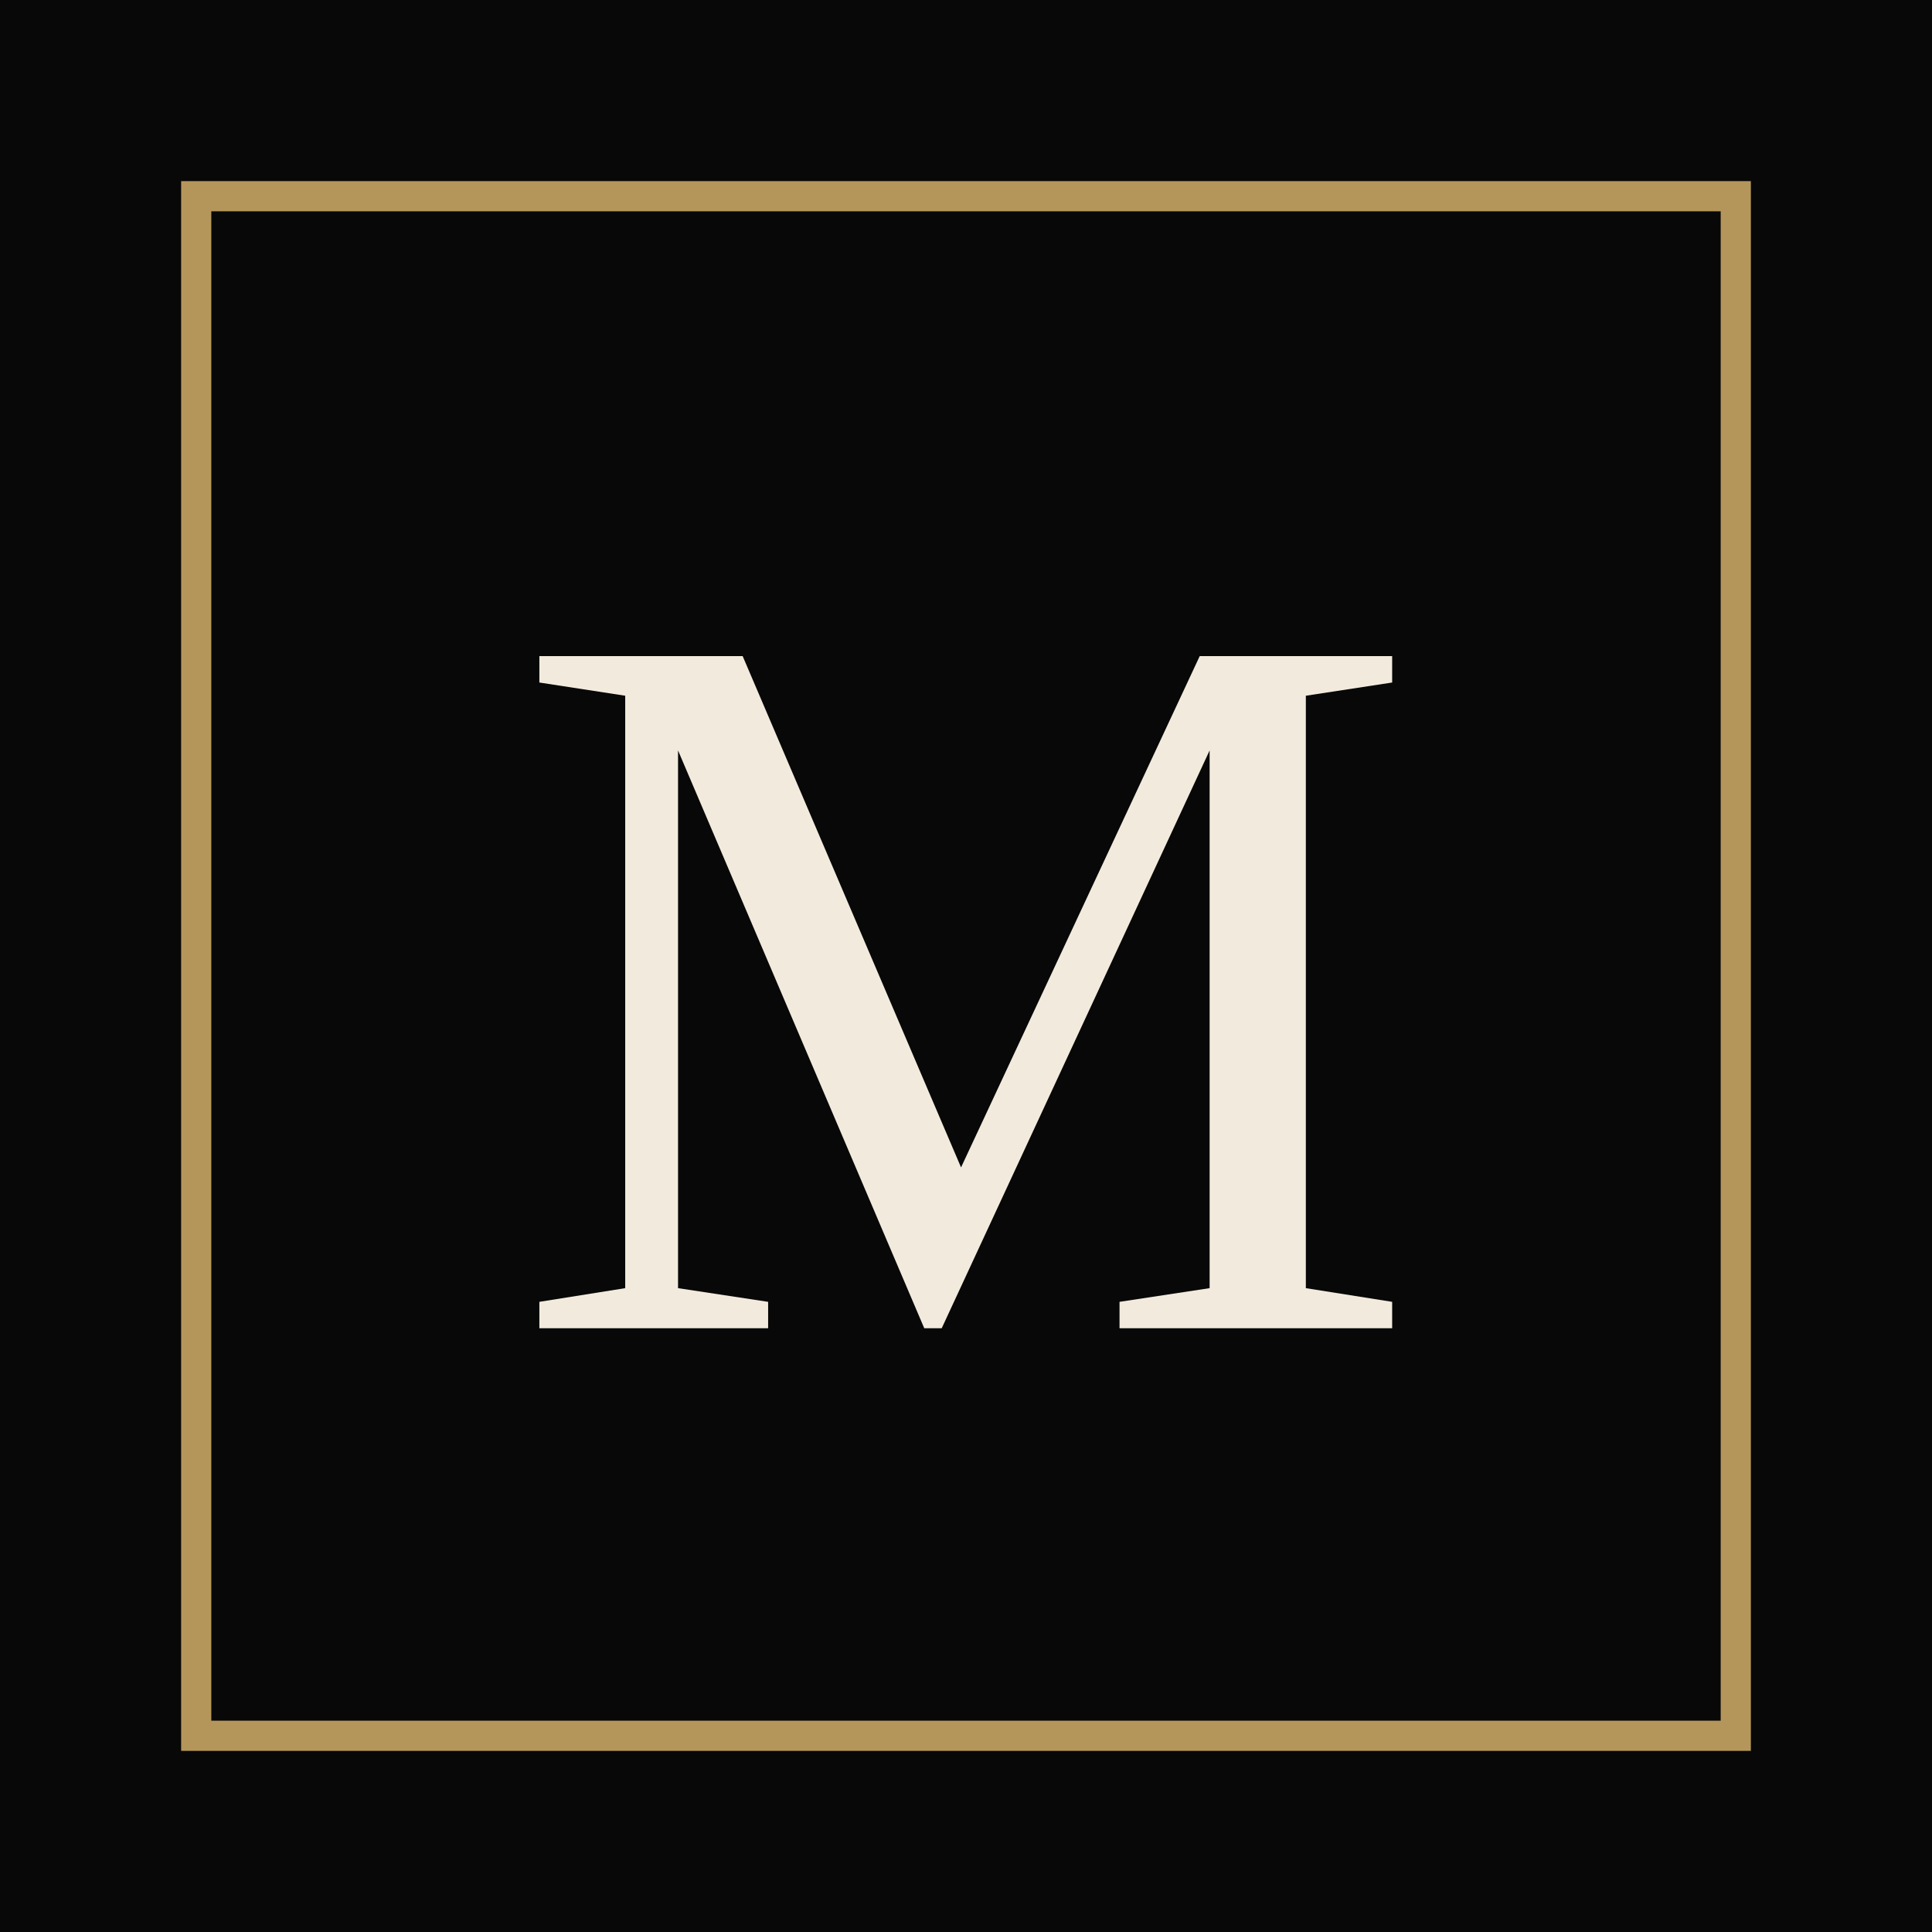
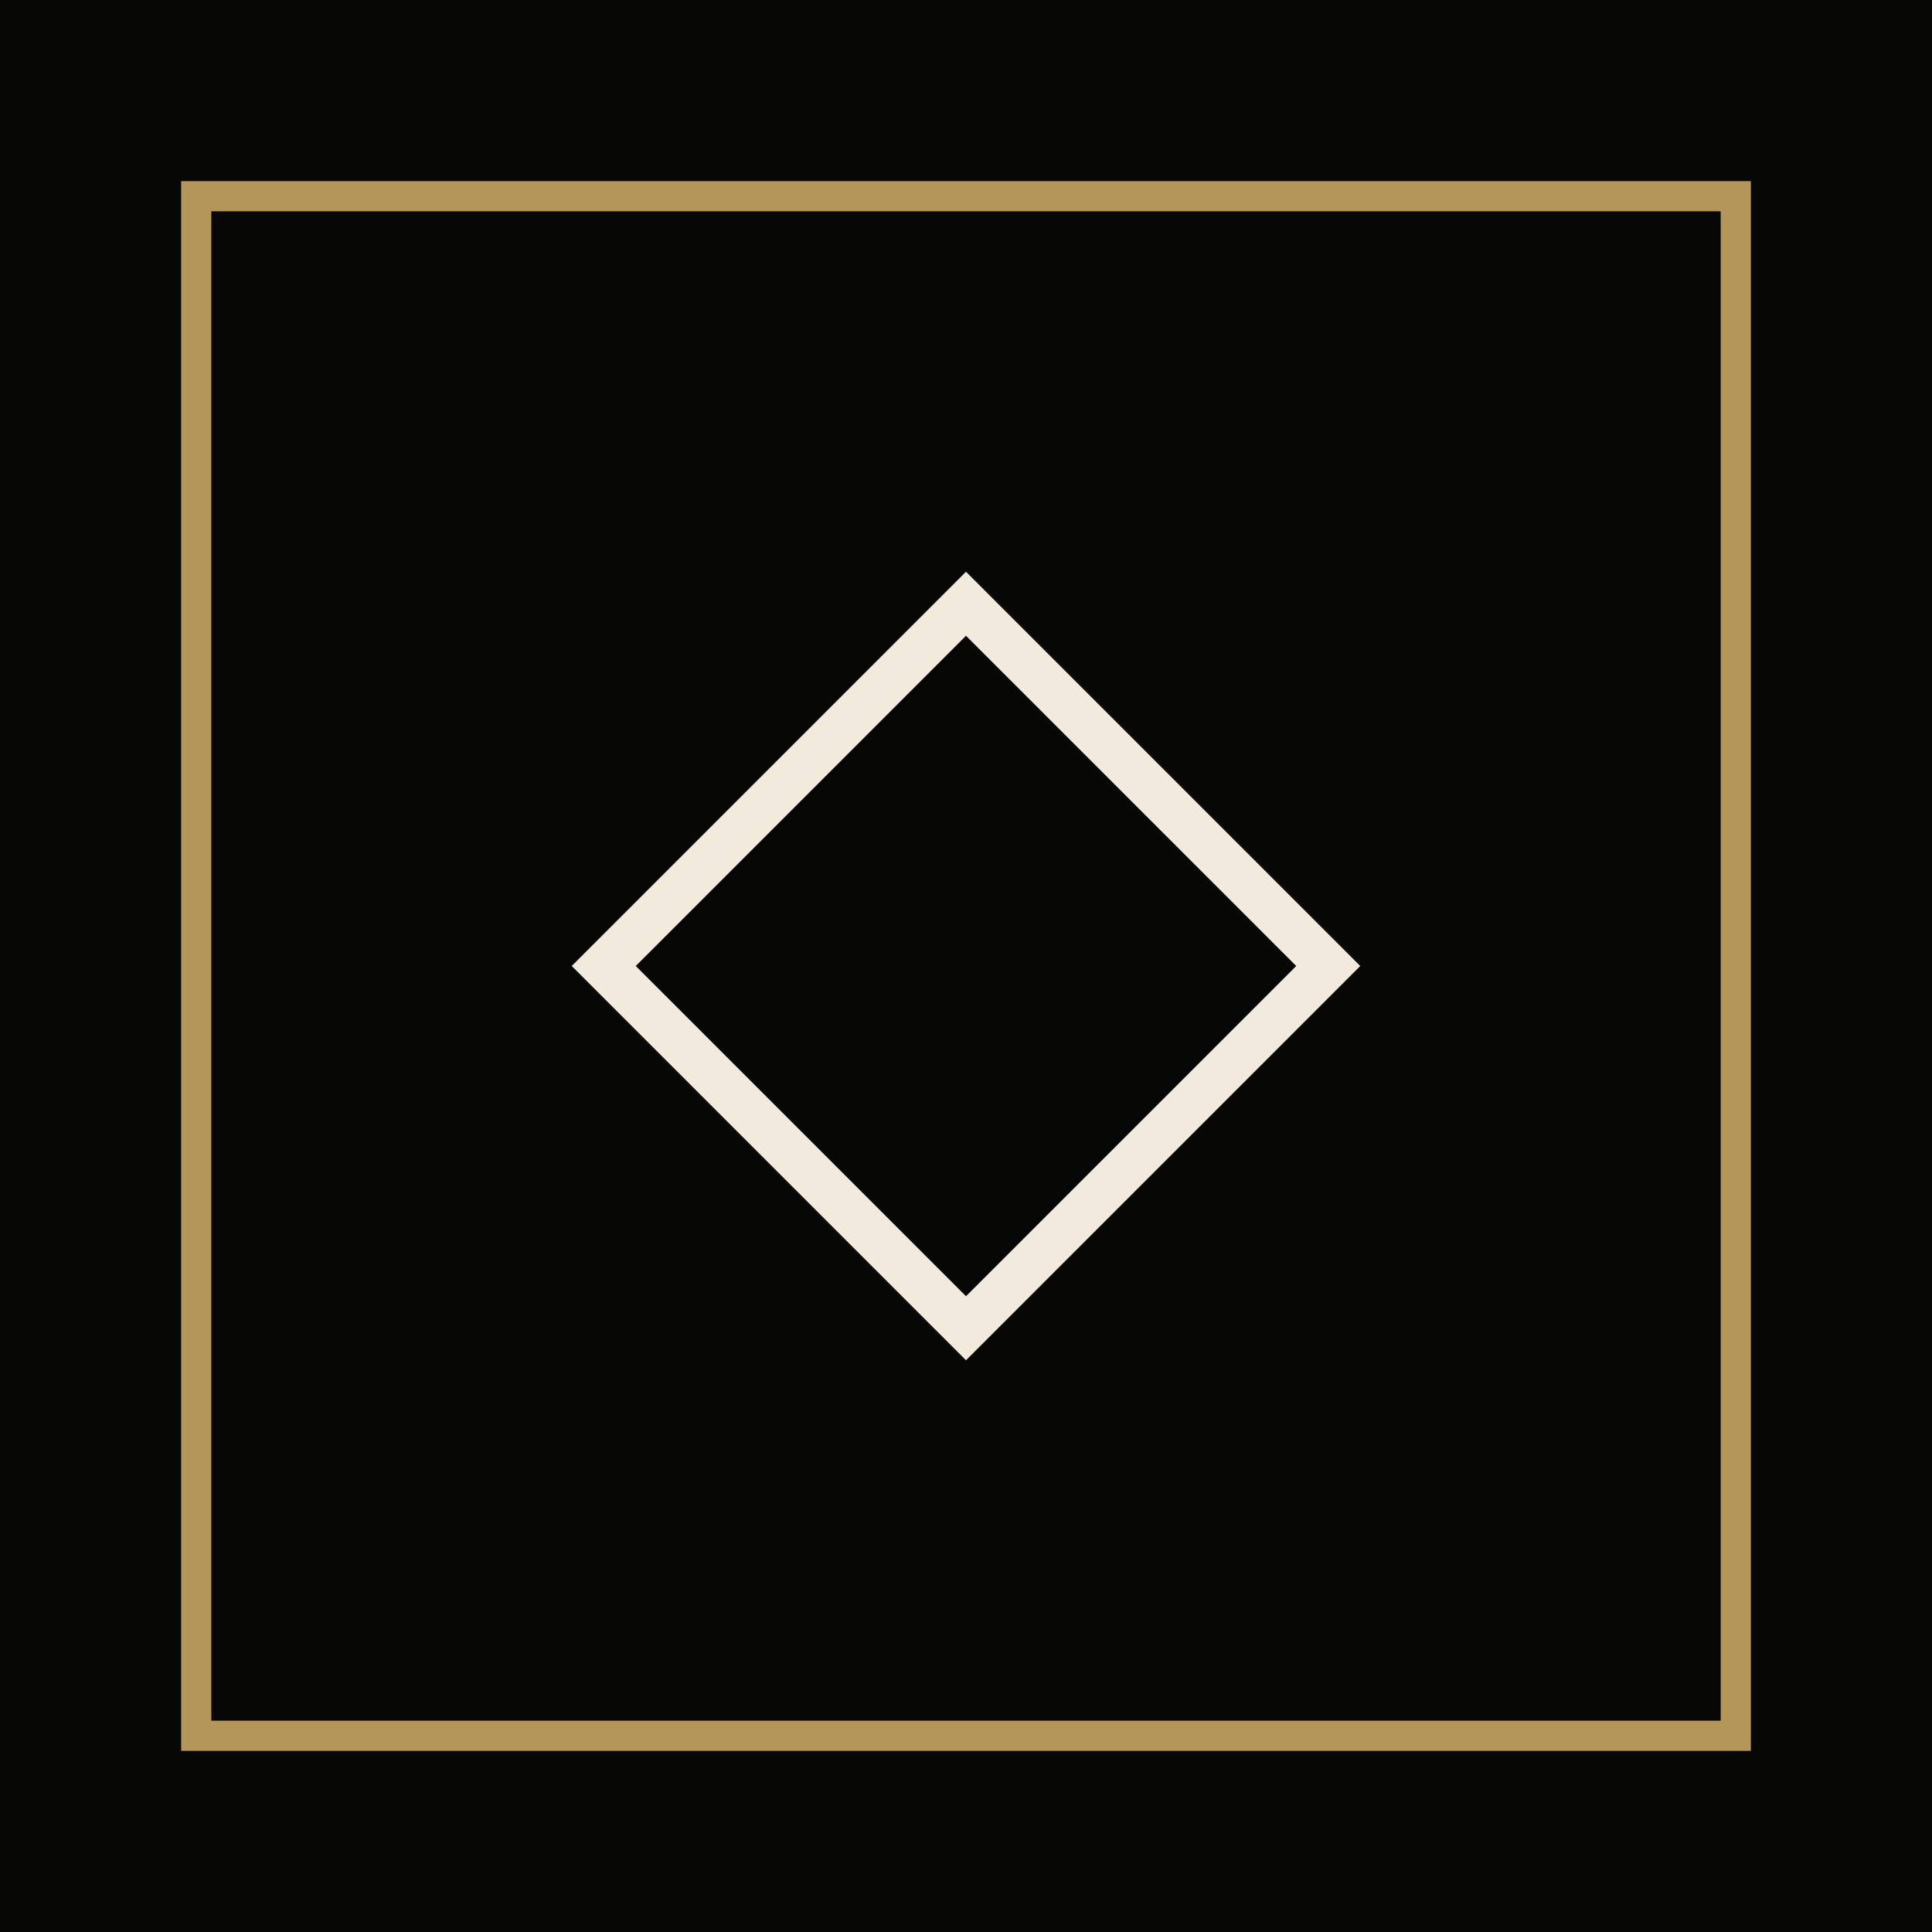
<svg xmlns="http://www.w3.org/2000/svg" viewBox="0 0 64 64">
-   <rect width="64" height="64" fill="#080808" />
+   <rect width="64" height="64" fill="#070706" />
  <rect x="6.5" y="6.5" width="51" height="51" fill="none" stroke="#B5965A" stroke-width="1" />
-   <text x="32" y="44" text-anchor="middle" font-family="Georgia, 'Times New Roman', serif" font-size="34" fill="#F2EBDD">M</text>
+   <path d="M32 20 L44 32 L32 44 L20 32 Z" fill="none" stroke="#F2EBDD" stroke-width="1.5" />
</svg>
